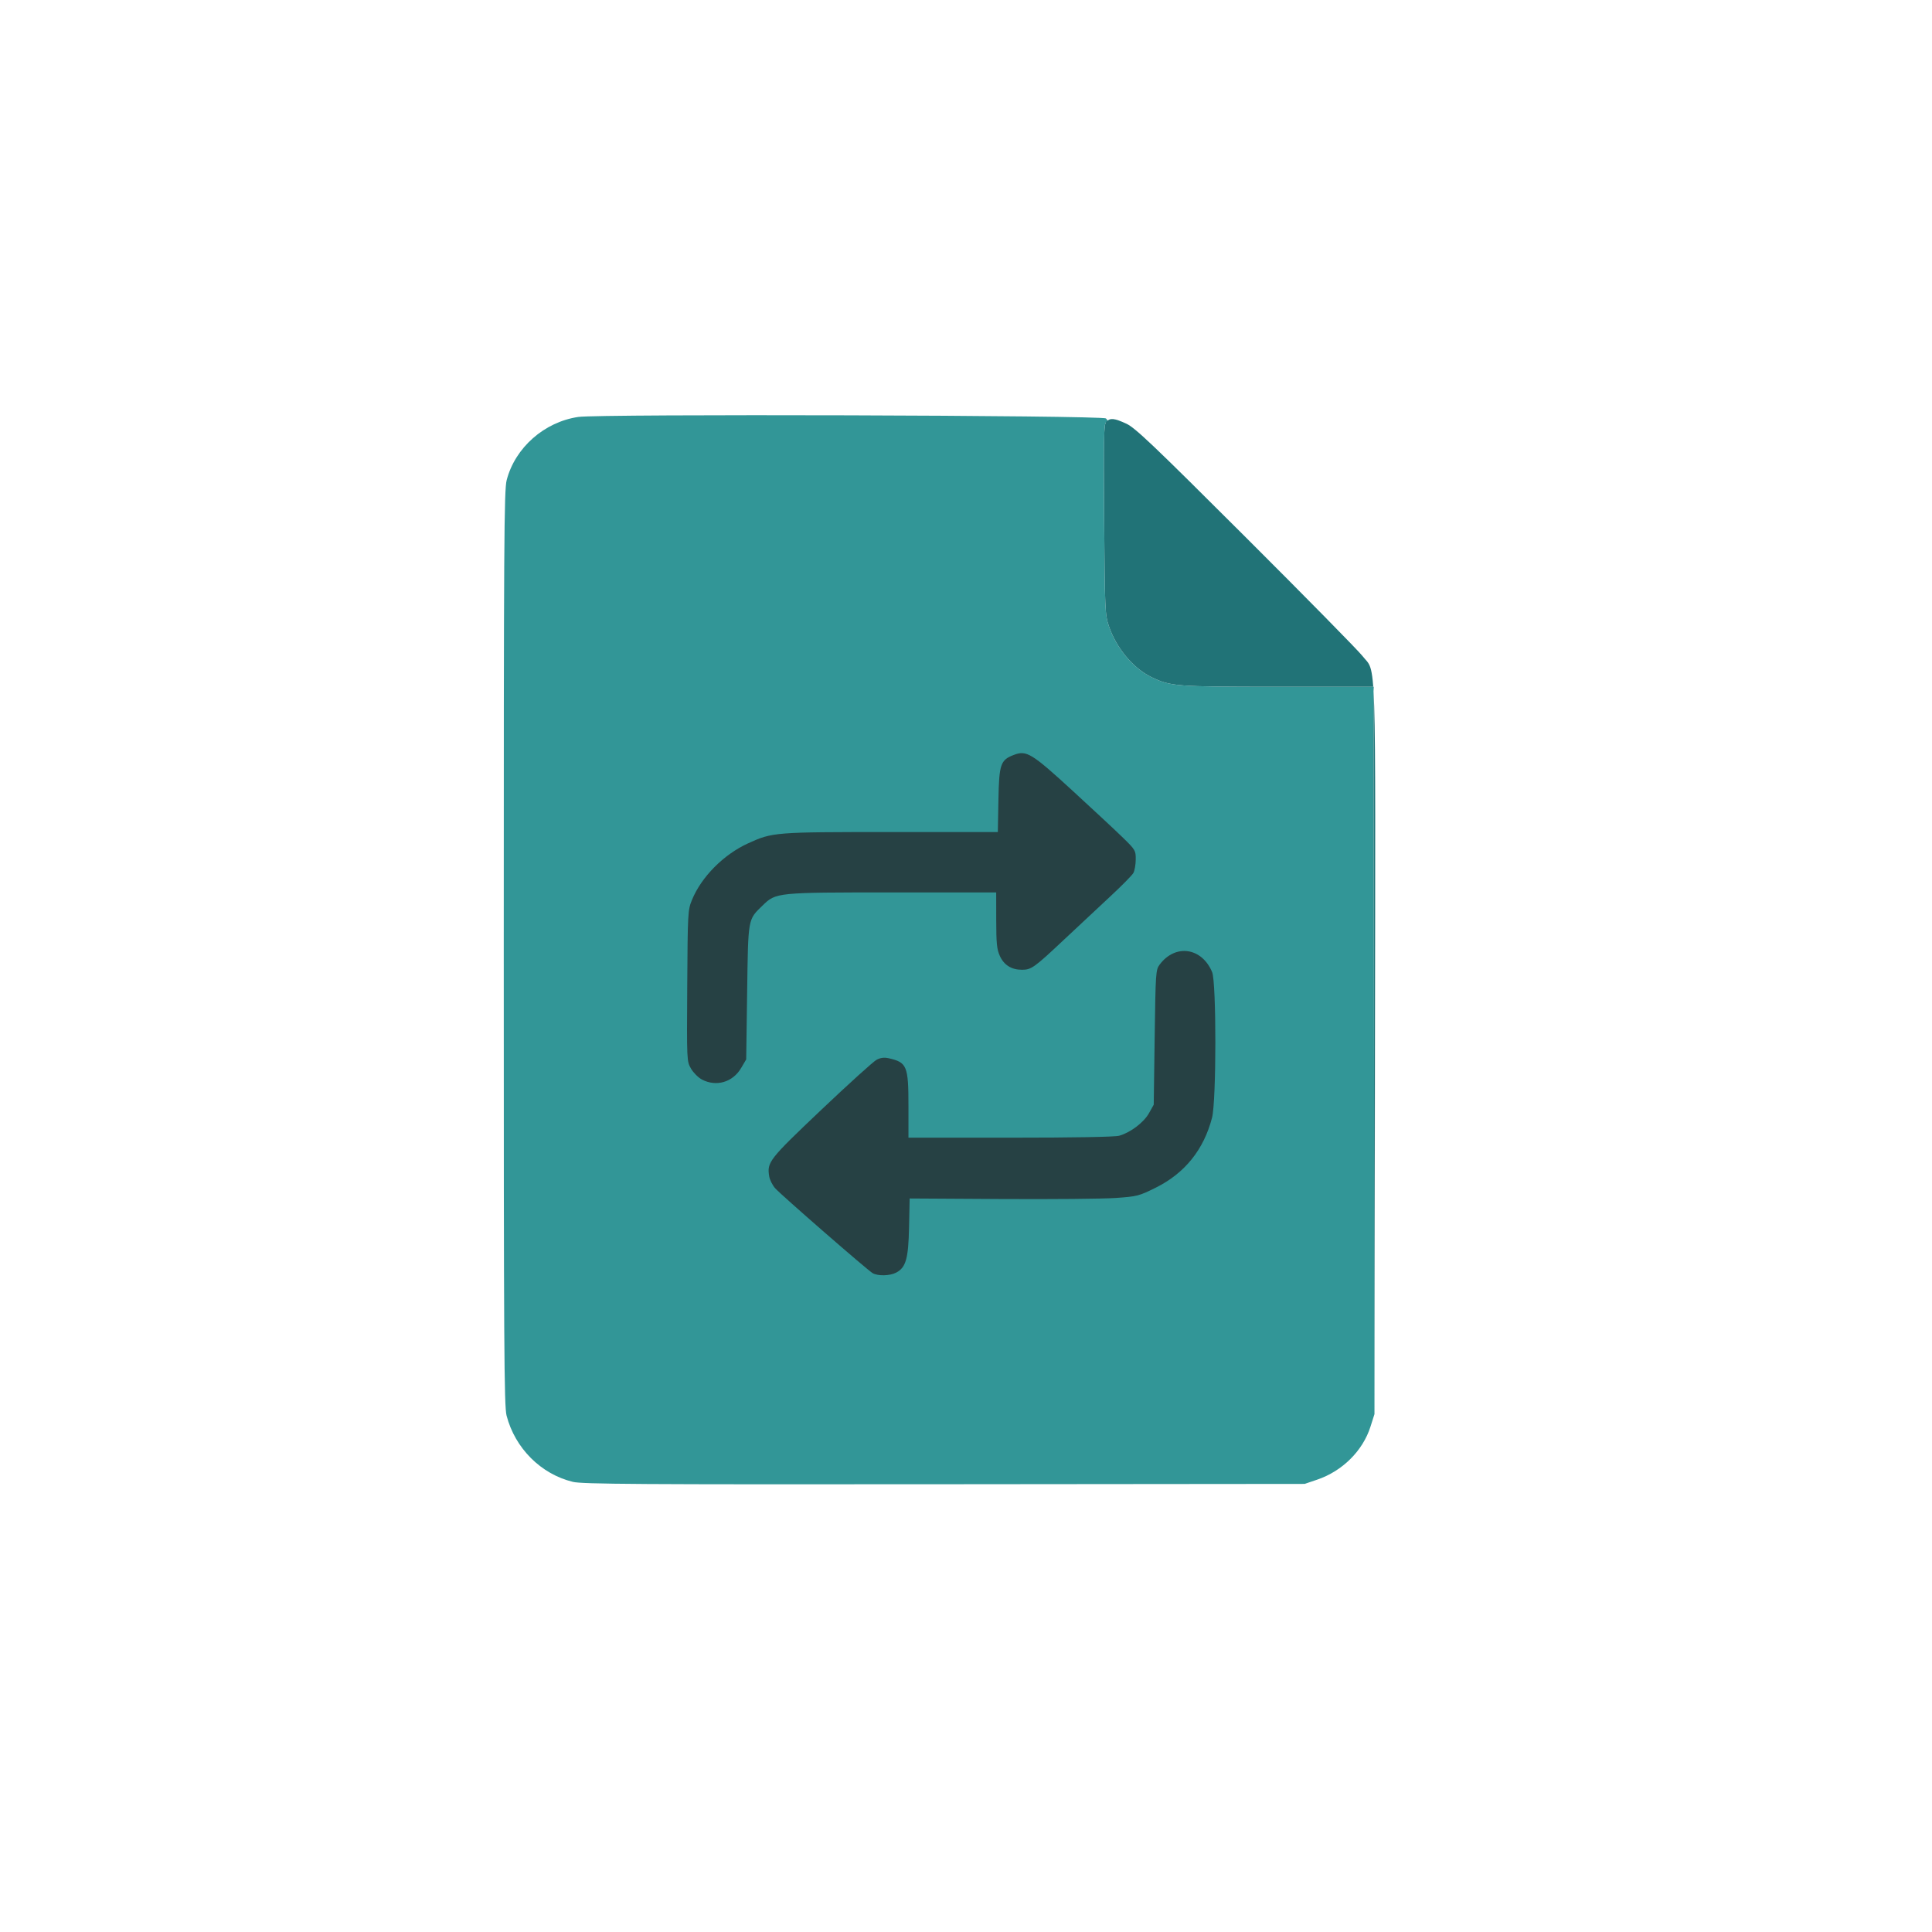
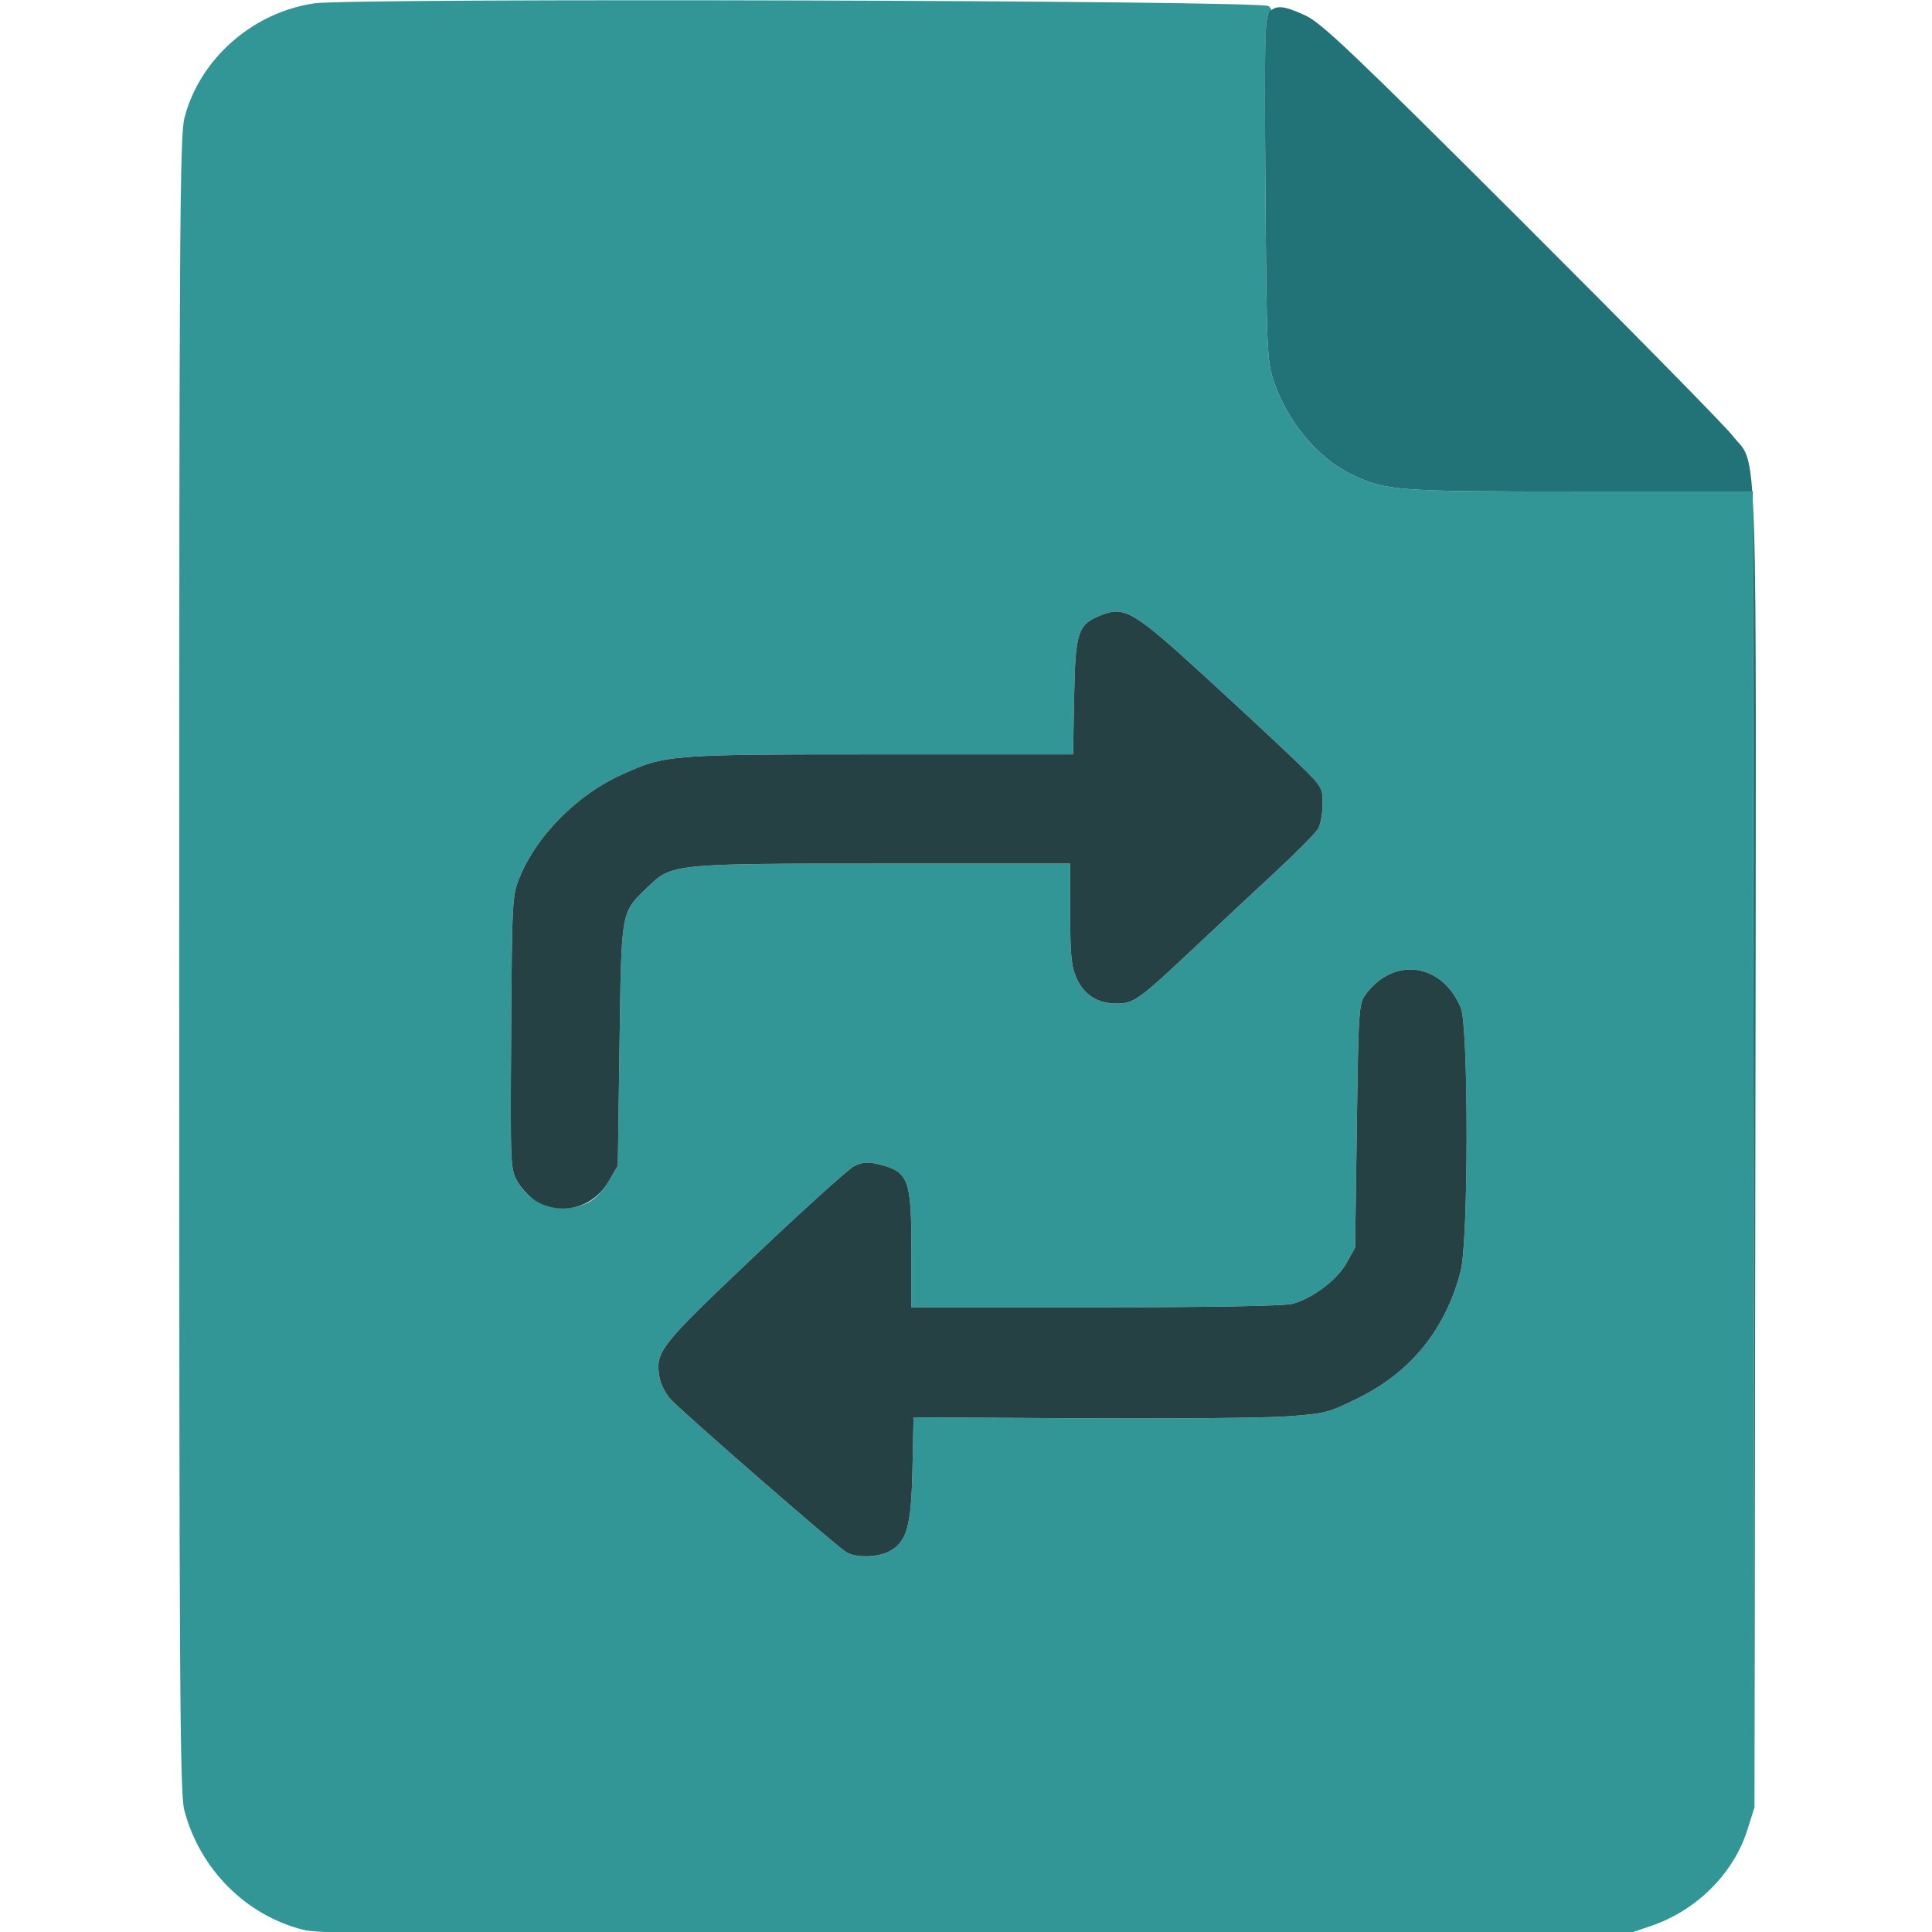
- <svg xmlns="http://www.w3.org/2000/svg" width="32" height="32" viewBox="0 0 1024 1024">
-   <path d="M 303.634,785.421 C 286.686,781.297 273.003,767.624 268.492,750.307 C 267.190,745.307 267,713.855 267,502.500 C 267,286.940 267.170,259.767 268.552,254.460 C 273.029,237.267 288.446,223.668 306.500,220.987 C 317.618,219.336 584.504,220.104 586.192,221.792 C 587.247,222.847 587.243,223.232 586.168,223.896 C 585.101,224.556 584.922,234.218 585.223,275.105 C 585.576,323.089 585.695,325.799 587.692,331.748 C 591.604,343.400 600.615,354.229 610.269,358.877 C 620.505,363.805 623.044,364 677.205,364 C 677.205,364 727.990,364 727.990,364 C 727.990,364 728.245,556.750 728.245,556.750 C 728.245,556.750 728.500,749.500 728.500,749.500 C 728.500,749.500 726.364,756.211 726.364,756.211 C 722.306,768.960 711.486,779.710 698.154,784.239 C 698.154,784.239 691.500,786.500 691.500,786.500 C 691.500,786.500 500.500,786.674 500.500,786.674 C 338.011,786.822 308.624,786.635 303.634,785.421" fill="#329697" />
-   <path d="M 462.501,674.781 C 459.715,673.166 414.090,633.431 410.870,629.816 C 409.423,628.191 407.992,625.337 407.689,623.472 C 406.466,615.934 407.519,614.590 435.342,588.187 C 449.798,574.469 462.981,562.544 464.637,561.688 C 466.767,560.586 468.656,560.358 471.097,560.909 C 480.694,563.073 481.500,565.029 481.500,586.148 C 481.500,586.148 481.500,602.998 481.500,602.998 C 481.500,602.998 535.500,602.994 535.500,602.994 C 569.170,602.991 590.884,602.604 593.177,601.967 C 599.123,600.316 606.230,594.936 608.987,590 C 608.987,590 611.500,585.500 611.500,585.500 C 611.500,585.500 612,549.821 612,549.821 C 612.480,515.596 612.585,514.027 614.592,511.321 C 622.882,500.142 636.974,502.121 642.452,515.232 C 644.755,520.743 644.728,583.383 642.419,592.356 C 638.061,609.293 627.969,621.849 612.573,629.490 C 603.676,633.905 602.742,634.145 591.383,634.948 C 584.848,635.410 557.594,635.660 530.819,635.503 C 530.819,635.503 482.138,635.218 482.138,635.218 C 482.138,635.218 481.819,650.359 481.819,650.359 C 481.464,667.234 480.150,671.837 474.915,674.544 C 471.562,676.278 465.291,676.398 462.501,674.781" fill="#264144" />
-   <path d="M 728.247,556.250 C 728.247,556.250 728,364 728,364 C 728,364 677.210,364 677.210,364 C 623.043,364 620.505,363.805 610.269,358.877 C 600.615,354.229 591.604,343.400 587.692,331.748 C 585.695,325.800 585.577,323.088 585.224,275.252 C 584.902,231.556 585.049,224.808 586.355,223.502 C 588.450,221.407 590.654,221.628 597,224.567 C 601.670,226.730 611.226,235.823 660.299,284.807 C 692.088,316.538 719.881,344.799 722.061,347.609 C 729.607,357.334 729.040,339.766 728.753,555 C 728.753,555 728.495,748.500 728.495,748.500 C 728.495,748.500 728.247,556.250 728.247,556.250" fill="#217377" />
-   <path d="M 371.984,572.146 C 370.068,571.126 367.486,568.539 366.248,566.396 C 364.002,562.511 363.997,562.391 364.248,522.500 C 364.493,483.625 364.563,482.345 366.748,477 C 371.739,464.787 383.521,452.902 396.500,446.987 C 409.476,441.073 410.399,441 472.248,441 C 472.248,441 528.868,441 528.868,441 C 528.868,441 529.184,424.070 529.184,424.070 C 529.541,404.944 530.271,402.812 537.391,400.102 C 544.096,397.550 546.784,399.197 568.630,419.233 C 579.559,429.257 591.537,440.427 595.250,444.056 C 601.797,450.457 601.999,450.803 601.965,455.578 C 601.946,458.285 601.377,461.493 600.702,462.707 C 600.027,463.921 594.531,469.502 588.488,475.109 C 582.445,480.716 571.469,490.972 564.099,497.901 C 548.155,512.890 546.632,513.984 541.700,513.993 C 536.130,514.003 532.140,511.523 529.943,506.684 C 528.356,503.189 528.040,500.073 528.022,487.750 C 528.022,487.750 528,473 528,473 C 528,473 473.181,473 473.181,473 C 411.362,473 411.329,473.003 404.169,479.952 C 396.328,487.561 396.560,486.257 396,526 C 396,526 395.500,561.500 395.500,561.500 C 395.500,561.500 392.784,566.120 392.784,566.120 C 388.364,573.638 379.574,576.185 371.984,572.146" fill="#264144" />
+ <svg xmlns="http://www.w3.org/2000/svg" width="32" height="32" viewBox="267 220 461 566">
+   <path d="M 303.634,785.421 C 286.686,781.297 273.003,767.624 268.492,750.307 C 267.190,745.307 267,713.855 267,502.500 C 267,286.940 267.170,259.767 268.552,254.460 C 273.029,237.267 288.446,223.668 306.500,220.987 C 317.618,219.336 584.504,220.104 586.192,221.792 C 587.247,222.847 587.243,223.232 586.168,223.896 C 585.101,224.556 584.922,234.218 585.223,275.105 C 585.576,323.089 585.695,325.799 587.692,331.748 C 591.604,343.400 600.615,354.229 610.269,358.877 C 620.505,363.805 623.044,364 677.205,364 L 727.990,364 L 728.245,556.750 L 728.500,749.500 L 726.364,756.211 C 722.306,768.960 711.486,779.710 698.154,784.239 L 691.500,786.500 L 500.500,786.674 C 338.011,786.822 308.624,786.635 303.634,785.421 M 474.915,674.544 C 480.150,671.837 481.464,667.234 481.819,650.359 L 482.138,635.218 L 530.819,635.503 C 557.594,635.660 584.848,635.410 591.383,634.948 C 602.742,634.145 603.676,633.905 612.573,629.490 C 627.969,621.849 638.061,609.293 642.419,592.356 C 644.728,583.383 644.755,520.743 642.452,515.232 C 636.974,502.121 622.882,500.142 614.592,511.321 C 612.585,514.027 612.480,515.596 612,549.821 L 611.500,585.500 L 608.987,590 C 606.230,594.936 599.123,600.316 593.177,601.967 C 590.884,602.604 569.170,602.991 535.500,602.994 L 481.500,602.998 L 481.500,586.148 C 481.500,565.029 480.694,563.073 471.097,560.909 C 468.656,560.358 466.767,560.586 464.637,561.688 C 462.981,562.544 449.798,574.469 435.342,588.187 C 407.519,614.590 406.466,615.934 407.689,623.472 C 407.992,625.337 409.423,628.191 410.870,629.816 C 414.090,633.431 459.715,673.166 462.501,674.781 C 465.291,676.398 471.562,676.278 474.915,674.544 M 386.633,572.370 C 388.731,571.374 391.125,568.942 392.784,566.120 L 395.500,561.500 L 396,526 C 396.560,486.257 396.328,487.561 404.169,479.952 C 411.329,473.003 411.362,473 473.181,473 L 528,473 L 528.022,487.750 C 528.040,500.073 528.356,503.189 529.943,506.684 C 532.140,511.523 536.130,514.003 541.700,513.993 C 546.632,513.984 548.155,512.890 564.099,497.901 C 571.469,490.972 582.445,480.716 588.488,475.109 C 594.531,469.502 600.027,463.921 600.702,462.707 C 601.377,461.493 601.946,458.285 601.965,455.578 C 601.999,450.803 601.797,450.457 595.250,444.056 C 591.537,440.427 579.559,429.257 568.630,419.233 C 546.784,399.197 544.096,397.550 537.391,400.102 C 530.271,402.812 529.541,404.944 529.184,424.070 L 528.868,441 L 472.248,441 C 410.399,441 409.476,441.073 396.500,446.987 C 383.521,452.902 371.739,464.787 366.748,477 C 364.563,482.345 364.493,483.625 364.248,522.500 C 363.997,562.391 364.002,562.511 366.248,566.396 C 370.274,573.363 379.094,575.947 386.633,572.370" fill="#329697" />
+   <path d="M 462.501,674.781 C 459.715,673.166 414.090,633.431 410.870,629.816 C 409.423,628.191 407.992,625.337 407.689,623.472 C 406.466,615.934 407.519,614.590 435.342,588.187 C 449.798,574.469 462.981,562.544 464.637,561.688 C 466.767,560.586 468.656,560.358 471.097,560.909 C 480.694,563.073 481.500,565.029 481.500,586.148 L 481.500,602.998 L 535.500,602.994 C 569.170,602.991 590.884,602.604 593.177,601.967 C 599.123,600.316 606.230,594.936 608.987,590 L 611.500,585.500 L 612,549.821 C 612.480,515.596 612.585,514.027 614.592,511.321 C 622.882,500.142 636.974,502.121 642.452,515.232 C 644.755,520.743 644.728,583.383 642.419,592.356 C 638.061,609.293 627.969,621.849 612.573,629.490 C 603.676,633.905 602.742,634.145 591.383,634.948 C 584.848,635.410 557.594,635.660 530.819,635.503 L 482.138,635.218 L 481.819,650.359 C 481.464,667.234 480.150,671.837 474.915,674.544 C 471.562,676.278 465.291,676.398 462.501,674.781" fill="#264144" />
+   <path d="M 728.247,556.250 L 728,364 L 677.210,364 C 623.043,364 620.505,363.805 610.269,358.877 C 600.615,354.229 591.604,343.400 587.692,331.748 C 585.695,325.800 585.577,323.088 585.224,275.252 C 584.902,231.556 585.049,224.808 586.355,223.502 C 588.450,221.407 590.654,221.628 597,224.567 C 601.670,226.730 611.226,235.823 660.299,284.807 C 692.088,316.538 719.881,344.799 722.061,347.609 C 729.607,357.334 729.040,339.766 728.753,555 L 728.495,748.500 L 728.247,556.250" fill="#217377" />
+   <path d="M 371.984,572.146 C 370.068,571.126 367.486,568.539 366.248,566.396 C 364.002,562.511 363.997,562.391 364.248,522.500 C 364.493,483.625 364.563,482.345 366.748,477 C 371.739,464.787 383.521,452.902 396.500,446.987 C 409.476,441.073 410.399,441 472.248,441 L 528.868,441 L 529.184,424.070 C 529.541,404.944 530.271,402.812 537.391,400.102 C 544.096,397.550 546.784,399.197 568.630,419.233 C 579.559,429.257 591.537,440.427 595.250,444.056 C 601.797,450.457 601.999,450.803 601.965,455.578 C 601.946,458.285 601.377,461.493 600.702,462.707 C 600.027,463.921 594.531,469.502 588.488,475.109 C 582.445,480.716 571.469,490.972 564.099,497.901 C 548.155,512.890 546.632,513.984 541.700,513.993 C 536.130,514.003 532.140,511.523 529.943,506.684 C 528.356,503.189 528.040,500.073 528.022,487.750 L 528,473 L 473.181,473 C 411.362,473 411.329,473.003 404.169,479.952 C 396.328,487.561 396.560,486.257 396,526 L 395.500,561.500 L 392.784,566.120 C 388.364,573.638 379.574,576.185 371.984,572.146" fill="#264144" />
</svg>
